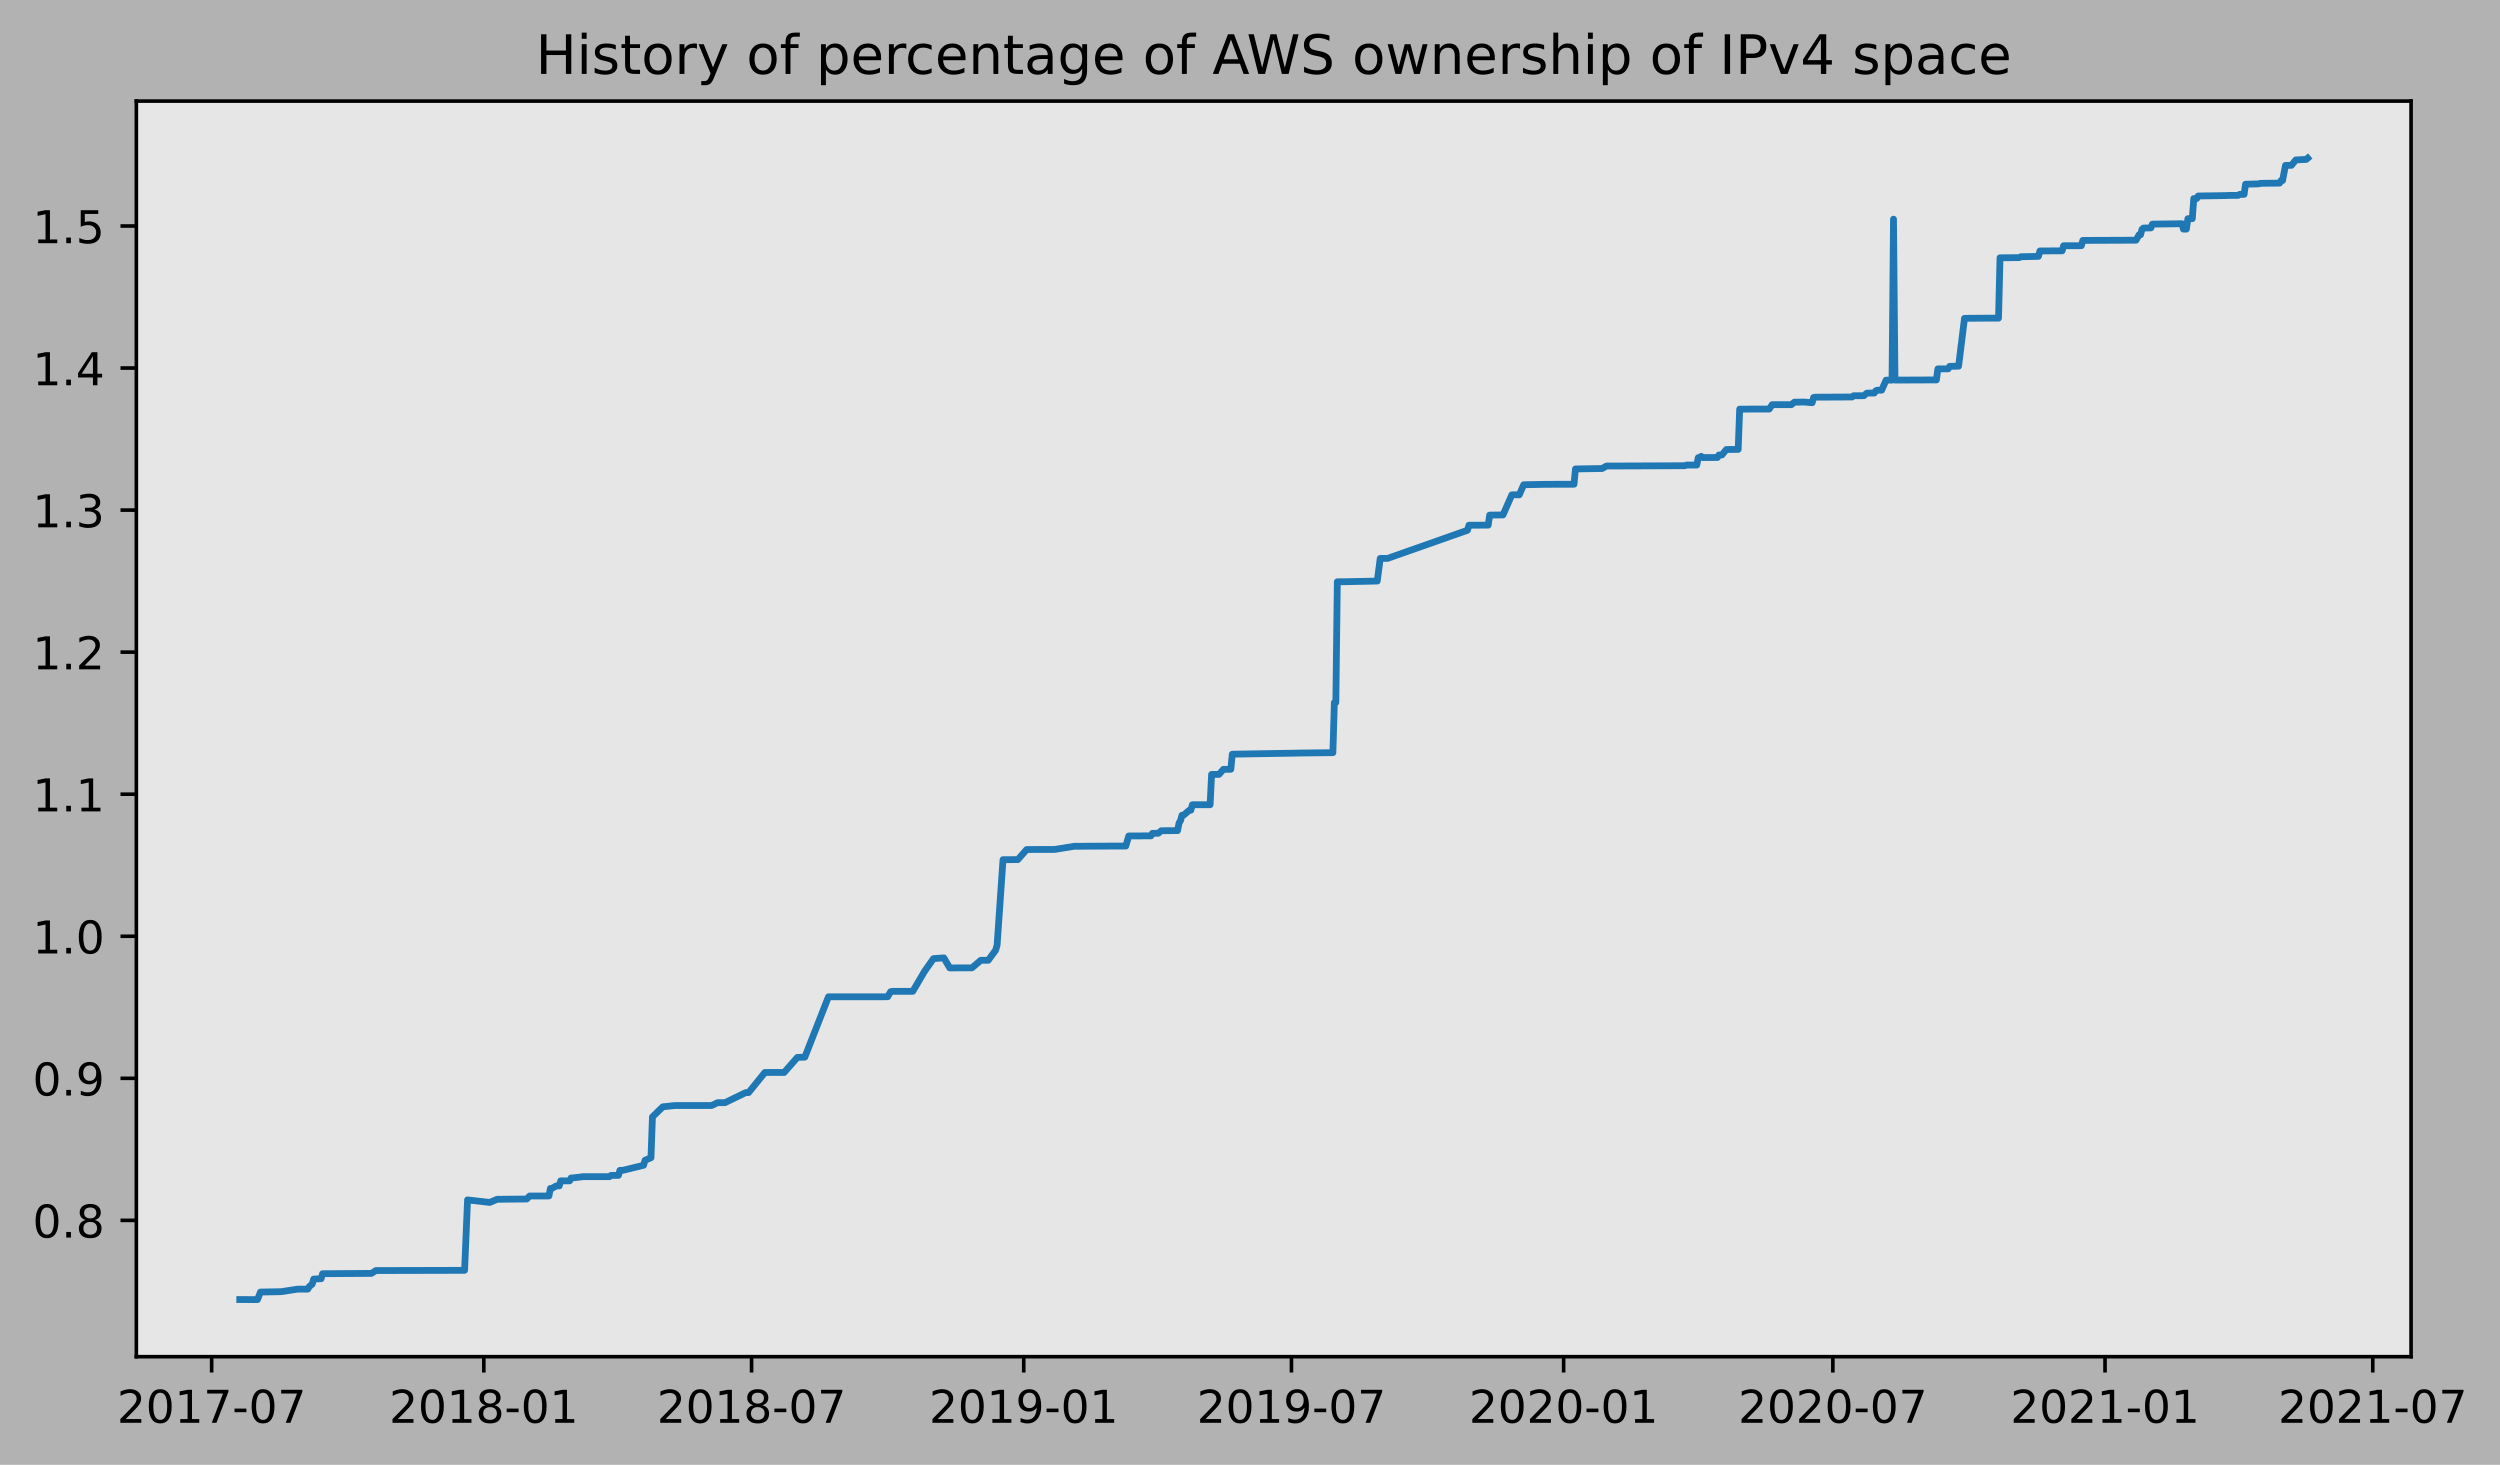
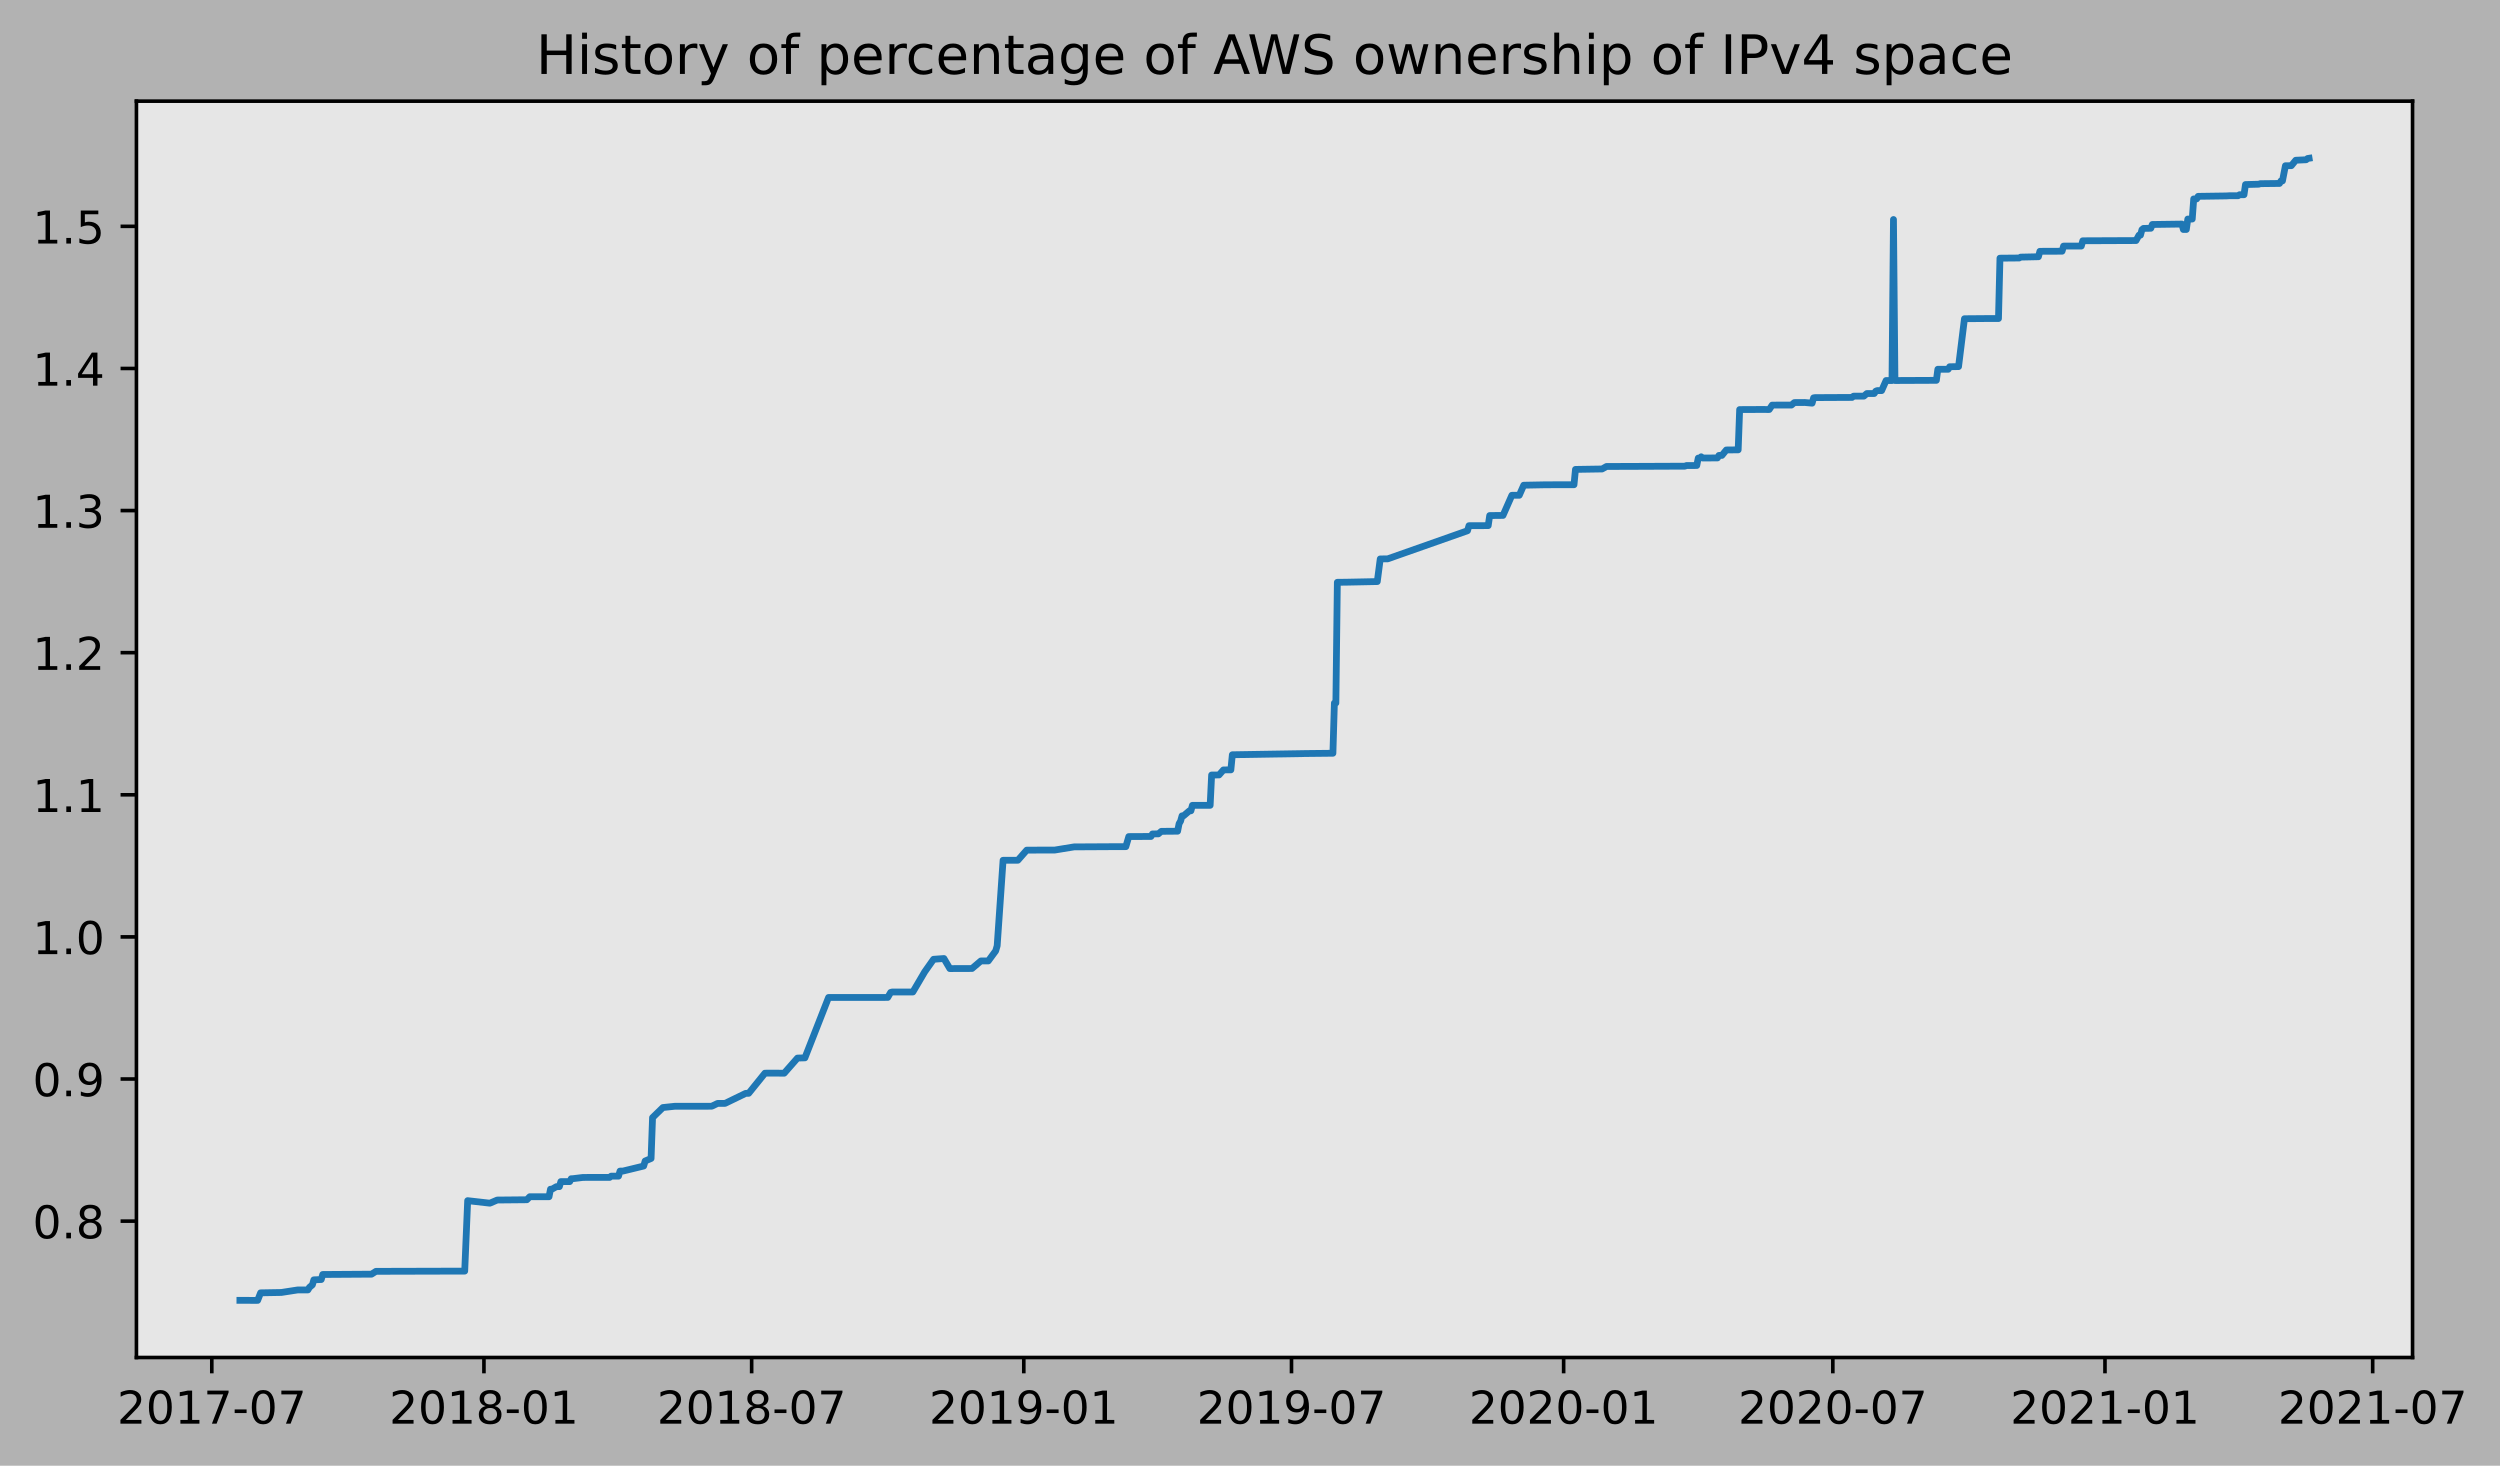
- <svg xmlns="http://www.w3.org/2000/svg" xmlns:xlink="http://www.w3.org/1999/xlink" height="323.396pt" version="1.1" viewBox="0 0 551.936 323.396" width="551.936pt">
+ <svg xmlns="http://www.w3.org/2000/svg" xmlns:xlink="http://www.w3.org/1999/xlink" height="323.396pt" version="1.1" viewBox="0 0 551.6 323.396" width="551.6pt">
  <defs>
    <style type="text/css">
*{stroke-linecap:butt;stroke-linejoin:round;}
  </style>
  </defs>
  <g id="figure_1">
    <g id="patch_1">
-       <path d="M 0 323.396  L 551.936 323.396  L 551.936 0  L 0 0  z " style="fill:#b2b2b2;" />
+       <path d="M 0 323.396  L 551.6 323.396  L 551.6 0  L 0 0  z " style="fill:#b2b2b2;" />
    </g>
    <g id="axes_1">
      <g id="patch_2">
        <path d="M 30.103 299.518  L 532.303 299.518  L 532.303 22.318  L 30.103 22.318  z " style="fill:#e6e6e6;" />
      </g>
      <g id="matplotlib.axis_1">
        <g id="xtick_1">
          <g id="line2d_1">
            <defs>
-               <path d="M 0 0  L 0 3.5  " id="mb3122117e3" style="stroke:#000000;stroke-width:0.8;" />
-             </defs>
-             <g>
-               <use style="stroke:#000000;stroke-width:0.8;" x="46.726" xlink:href="#mb3122117e3" y="299.518" />
+               <path d="M 0 0  L 0 3.5  " id="m6b754b9c15" style="stroke:#000000;stroke-width:0.8;" />
+             </defs>
+             <g>
+               <use style="stroke:#000000;stroke-width:0.8;" x="46.73" xlink:href="#m6b754b9c15" y="299.518" />
            </g>
          </g>
          <g id="text_1">
            <defs>
              <path d="M 19.188 8.297  L 53.609 8.297  L 53.609 0  L 7.328 0  L 7.328 8.297  Q 12.938 14.109 22.625 23.891  Q 32.328 33.688 34.812 36.531  Q 39.547 41.844 41.422 45.531  Q 43.312 49.219 43.312 52.781  Q 43.312 58.594 39.234 62.25  Q 35.156 65.922 28.609 65.922  Q 23.969 65.922 18.812 64.312  Q 13.672 62.703 7.812 59.422  L 7.812 69.391  Q 13.766 71.781 18.938 73  Q 24.125 74.219 28.422 74.219  Q 39.75 74.219 46.484 68.547  Q 53.219 62.891 53.219 53.422  Q 53.219 48.922 51.531 44.891  Q 49.859 40.875 45.406 35.406  Q 44.188 33.984 37.641 27.219  Q 31.109 20.453 19.188 8.297  z " id="DejaVuSans-50" />
              <path d="M 31.781 66.406  Q 24.172 66.406 20.328 58.906  Q 16.5 51.422 16.5 36.375  Q 16.5 21.391 20.328 13.891  Q 24.172 6.391 31.781 6.391  Q 39.453 6.391 43.281 13.891  Q 47.125 21.391 47.125 36.375  Q 47.125 51.422 43.281 58.906  Q 39.453 66.406 31.781 66.406  z M 31.781 74.219  Q 44.047 74.219 50.516 64.516  Q 56.984 54.828 56.984 36.375  Q 56.984 17.969 50.516 8.266  Q 44.047 -1.422 31.781 -1.422  Q 19.531 -1.422 13.062 8.266  Q 6.594 17.969 6.594 36.375  Q 6.594 54.828 13.062 64.516  Q 19.531 74.219 31.781 74.219  z " id="DejaVuSans-48" />
              <path d="M 12.406 8.297  L 28.516 8.297  L 28.516 63.922  L 10.984 60.406  L 10.984 69.391  L 28.422 72.906  L 38.281 72.906  L 38.281 8.297  L 54.391 8.297  L 54.391 0  L 12.406 0  z " id="DejaVuSans-49" />
              <path d="M 8.203 72.906  L 55.078 72.906  L 55.078 68.703  L 28.609 0  L 18.312 0  L 43.219 64.594  L 8.203 64.594  z " id="DejaVuSans-55" />
              <path d="M 4.891 31.391  L 31.203 31.391  L 31.203 23.391  L 4.891 23.391  z " id="DejaVuSans-45" />
            </defs>
-             <g transform="translate(25.83415 314.1166)scale(0.1 -0.1)">
+             <g transform="translate(25.83859 314.1166)scale(0.1 -0.1)">
              <use xlink:href="#DejaVuSans-50" />
              <use x="63.623" xlink:href="#DejaVuSans-48" />
              <use x="127.246" xlink:href="#DejaVuSans-49" />
              <use x="190.869" xlink:href="#DejaVuSans-55" />
              <use x="254.492" xlink:href="#DejaVuSans-45" />
              <use x="290.576" xlink:href="#DejaVuSans-48" />
              <use x="354.199" xlink:href="#DejaVuSans-55" />
            </g>
          </g>
        </g>
        <g id="xtick_2">
          <g id="line2d_2">
            <g>
-               <use style="stroke:#000000;stroke-width:0.8;" x="106.815" xlink:href="#mb3122117e3" y="299.518" />
+               <use style="stroke:#000000;stroke-width:0.8;" x="106.776" xlink:href="#m6b754b9c15" y="299.518" />
            </g>
          </g>
          <g id="text_2">
            <defs>
              <path d="M 31.781 34.625  Q 24.75 34.625 20.719 30.859  Q 16.703 27.094 16.703 20.516  Q 16.703 13.922 20.719 10.156  Q 24.75 6.391 31.781 6.391  Q 38.812 6.391 42.859 10.172  Q 46.922 13.969 46.922 20.516  Q 46.922 27.094 42.891 30.859  Q 38.875 34.625 31.781 34.625  z M 21.922 38.812  Q 15.578 40.375 12.031 44.719  Q 8.5 49.078 8.5 55.328  Q 8.5 64.062 14.719 69.141  Q 20.953 74.219 31.781 74.219  Q 42.672 74.219 48.875 69.141  Q 55.078 64.062 55.078 55.328  Q 55.078 49.078 51.531 44.719  Q 48 40.375 41.703 38.812  Q 48.828 37.156 52.797 32.312  Q 56.781 27.484 56.781 20.516  Q 56.781 9.906 50.312 4.234  Q 43.844 -1.422 31.781 -1.422  Q 19.734 -1.422 13.25 4.234  Q 6.781 9.906 6.781 20.516  Q 6.781 27.484 10.781 32.312  Q 14.797 37.156 21.922 38.812  z M 18.312 54.391  Q 18.312 48.734 21.844 45.562  Q 25.391 42.391 31.781 42.391  Q 38.141 42.391 41.719 45.562  Q 45.312 48.734 45.312 54.391  Q 45.312 60.062 41.719 63.234  Q 38.141 66.406 31.781 66.406  Q 25.391 66.406 21.844 63.234  Q 18.312 60.062 18.312 54.391  z " id="DejaVuSans-56" />
            </defs>
-             <g transform="translate(85.92311 314.1166)scale(0.1 -0.1)">
+             <g transform="translate(85.8846 314.1166)scale(0.1 -0.1)">
              <use xlink:href="#DejaVuSans-50" />
              <use x="63.623" xlink:href="#DejaVuSans-48" />
              <use x="127.246" xlink:href="#DejaVuSans-49" />
              <use x="190.869" xlink:href="#DejaVuSans-56" />
              <use x="254.492" xlink:href="#DejaVuSans-45" />
              <use x="290.576" xlink:href="#DejaVuSans-48" />
              <use x="354.199" xlink:href="#DejaVuSans-49" />
            </g>
          </g>
        </g>
        <g id="xtick_3">
          <g id="line2d_3">
            <g>
-               <use style="stroke:#000000;stroke-width:0.8;" x="165.924" xlink:href="#mb3122117e3" y="299.518" />
+               <use style="stroke:#000000;stroke-width:0.8;" x="165.843" xlink:href="#m6b754b9c15" y="299.518" />
            </g>
          </g>
          <g id="text_3">
-             <g transform="translate(145.0324 314.1166)scale(0.1 -0.1)">
+             <g transform="translate(144.9516 314.1166)scale(0.1 -0.1)">
              <use xlink:href="#DejaVuSans-50" />
              <use x="63.623" xlink:href="#DejaVuSans-48" />
              <use x="127.246" xlink:href="#DejaVuSans-49" />
              <use x="190.869" xlink:href="#DejaVuSans-56" />
              <use x="254.492" xlink:href="#DejaVuSans-45" />
              <use x="290.576" xlink:href="#DejaVuSans-48" />
              <use x="354.199" xlink:href="#DejaVuSans-55" />
            </g>
          </g>
        </g>
        <g id="xtick_4">
          <g id="line2d_4">
            <g>
-               <use style="stroke:#000000;stroke-width:0.8;" x="226.013" xlink:href="#mb3122117e3" y="299.518" />
+               <use style="stroke:#000000;stroke-width:0.8;" x="225.889" xlink:href="#m6b754b9c15" y="299.518" />
            </g>
          </g>
          <g id="text_4">
            <defs>
              <path d="M 10.984 1.516  L 10.984 10.5  Q 14.703 8.734 18.5 7.812  Q 22.312 6.891 25.984 6.891  Q 35.75 6.891 40.891 13.453  Q 46.047 20.016 46.781 33.406  Q 43.953 29.203 39.594 26.953  Q 35.25 24.703 29.984 24.703  Q 19.047 24.703 12.672 31.312  Q 6.297 37.938 6.297 49.422  Q 6.297 60.641 12.938 67.422  Q 19.578 74.219 30.609 74.219  Q 43.266 74.219 49.922 64.516  Q 56.594 54.828 56.594 36.375  Q 56.594 19.141 48.406 8.859  Q 40.234 -1.422 26.422 -1.422  Q 22.703 -1.422 18.891 -0.688  Q 15.094 0.047 10.984 1.516  z M 30.609 32.422  Q 37.25 32.422 41.125 36.953  Q 45.016 41.5 45.016 49.422  Q 45.016 57.281 41.125 61.844  Q 37.25 66.406 30.609 66.406  Q 23.969 66.406 20.094 61.844  Q 16.219 57.281 16.219 49.422  Q 16.219 41.5 20.094 36.953  Q 23.969 32.422 30.609 32.422  z " id="DejaVuSans-57" />
            </defs>
-             <g transform="translate(205.1213 314.1166)scale(0.1 -0.1)">
+             <g transform="translate(204.9976 314.1166)scale(0.1 -0.1)">
              <use xlink:href="#DejaVuSans-50" />
              <use x="63.623" xlink:href="#DejaVuSans-48" />
              <use x="127.246" xlink:href="#DejaVuSans-49" />
              <use x="190.869" xlink:href="#DejaVuSans-57" />
              <use x="254.492" xlink:href="#DejaVuSans-45" />
              <use x="290.576" xlink:href="#DejaVuSans-48" />
              <use x="354.199" xlink:href="#DejaVuSans-49" />
            </g>
          </g>
        </g>
        <g id="xtick_5">
          <g id="line2d_5">
            <g>
-               <use style="stroke:#000000;stroke-width:0.8;" x="285.122" xlink:href="#mb3122117e3" y="299.518" />
+               <use style="stroke:#000000;stroke-width:0.8;" x="284.956" xlink:href="#m6b754b9c15" y="299.518" />
            </g>
          </g>
          <g id="text_5">
-             <g transform="translate(264.2306 314.1166)scale(0.1 -0.1)">
+             <g transform="translate(264.0646 314.1166)scale(0.1 -0.1)">
              <use xlink:href="#DejaVuSans-50" />
              <use x="63.623" xlink:href="#DejaVuSans-48" />
              <use x="127.246" xlink:href="#DejaVuSans-49" />
              <use x="190.869" xlink:href="#DejaVuSans-57" />
              <use x="254.492" xlink:href="#DejaVuSans-45" />
              <use x="290.576" xlink:href="#DejaVuSans-48" />
              <use x="354.199" xlink:href="#DejaVuSans-55" />
            </g>
          </g>
        </g>
        <g id="xtick_6">
          <g id="line2d_6">
            <g>
-               <use style="stroke:#000000;stroke-width:0.8;" x="345.211" xlink:href="#mb3122117e3" y="299.518" />
+               <use style="stroke:#000000;stroke-width:0.8;" x="345.002" xlink:href="#m6b754b9c15" y="299.518" />
            </g>
          </g>
          <g id="text_6">
-             <g transform="translate(324.3195 314.1166)scale(0.1 -0.1)">
+             <g transform="translate(324.1106 314.1166)scale(0.1 -0.1)">
              <use xlink:href="#DejaVuSans-50" />
              <use x="63.623" xlink:href="#DejaVuSans-48" />
              <use x="127.246" xlink:href="#DejaVuSans-50" />
              <use x="190.869" xlink:href="#DejaVuSans-48" />
              <use x="254.492" xlink:href="#DejaVuSans-45" />
              <use x="290.576" xlink:href="#DejaVuSans-48" />
              <use x="354.199" xlink:href="#DejaVuSans-49" />
            </g>
          </g>
        </g>
        <g id="xtick_7">
          <g id="line2d_7">
            <g>
-               <use style="stroke:#000000;stroke-width:0.8;" x="404.647" xlink:href="#mb3122117e3" y="299.518" />
+               <use style="stroke:#000000;stroke-width:0.8;" x="404.395" xlink:href="#m6b754b9c15" y="299.518" />
            </g>
          </g>
          <g id="text_7">
-             <g transform="translate(383.7553 314.1166)scale(0.1 -0.1)">
+             <g transform="translate(383.5039 314.1166)scale(0.1 -0.1)">
              <use xlink:href="#DejaVuSans-50" />
              <use x="63.623" xlink:href="#DejaVuSans-48" />
              <use x="127.246" xlink:href="#DejaVuSans-50" />
              <use x="190.869" xlink:href="#DejaVuSans-48" />
              <use x="254.492" xlink:href="#DejaVuSans-45" />
              <use x="290.576" xlink:href="#DejaVuSans-48" />
              <use x="354.199" xlink:href="#DejaVuSans-55" />
            </g>
          </g>
        </g>
        <g id="xtick_8">
          <g id="line2d_8">
            <g>
-               <use style="stroke:#000000;stroke-width:0.8;" x="464.736" xlink:href="#mb3122117e3" y="299.518" />
+               <use style="stroke:#000000;stroke-width:0.8;" x="464.441" xlink:href="#m6b754b9c15" y="299.518" />
            </g>
          </g>
          <g id="text_8">
-             <g transform="translate(443.8443 314.1166)scale(0.1 -0.1)">
+             <g transform="translate(443.5499 314.1166)scale(0.1 -0.1)">
              <use xlink:href="#DejaVuSans-50" />
              <use x="63.623" xlink:href="#DejaVuSans-48" />
              <use x="127.246" xlink:href="#DejaVuSans-50" />
              <use x="190.869" xlink:href="#DejaVuSans-49" />
              <use x="254.492" xlink:href="#DejaVuSans-45" />
              <use x="290.576" xlink:href="#DejaVuSans-48" />
              <use x="354.199" xlink:href="#DejaVuSans-49" />
            </g>
          </g>
        </g>
        <g id="xtick_9">
          <g id="line2d_9">
            <g>
-               <use style="stroke:#000000;stroke-width:0.8;" x="523.845" xlink:href="#mb3122117e3" y="299.518" />
+               <use style="stroke:#000000;stroke-width:0.8;" x="523.508" xlink:href="#m6b754b9c15" y="299.518" />
            </g>
          </g>
          <g id="text_9">
-             <g transform="translate(502.9535 314.1166)scale(0.1 -0.1)">
+             <g transform="translate(502.6169 314.1166)scale(0.1 -0.1)">
              <use xlink:href="#DejaVuSans-50" />
              <use x="63.623" xlink:href="#DejaVuSans-48" />
              <use x="127.246" xlink:href="#DejaVuSans-50" />
              <use x="190.869" xlink:href="#DejaVuSans-49" />
              <use x="254.492" xlink:href="#DejaVuSans-45" />
              <use x="290.576" xlink:href="#DejaVuSans-48" />
              <use x="354.199" xlink:href="#DejaVuSans-55" />
            </g>
          </g>
        </g>
      </g>
      <g id="matplotlib.axis_2">
        <g id="ytick_1">
          <g id="line2d_10">
            <defs>
-               <path d="M 0 0  L -3.5 0  " id="maf4b71bbe9" style="stroke:#000000;stroke-width:0.8;" />
-             </defs>
-             <g>
-               <use style="stroke:#000000;stroke-width:0.8;" x="30.103" xlink:href="#maf4b71bbe9" y="269.426" />
+               <path d="M 0 0  L -3.5 0  " id="m76e9f962bf" style="stroke:#000000;stroke-width:0.8;" />
+             </defs>
+             <g>
+               <use style="stroke:#000000;stroke-width:0.8;" x="30.103" xlink:href="#m76e9f962bf" y="269.43" />
            </g>
          </g>
          <g id="text_10">
            <defs>
              <path d="M 10.688 12.406  L 21 12.406  L 21 0  L 10.688 0  z " id="DejaVuSans-46" />
            </defs>
-             <g transform="translate(7.2 273.2257)scale(0.1 -0.1)">
+             <g transform="translate(7.2 273.2293)scale(0.1 -0.1)">
              <use xlink:href="#DejaVuSans-48" />
              <use x="63.623" xlink:href="#DejaVuSans-46" />
              <use x="95.41" xlink:href="#DejaVuSans-56" />
            </g>
          </g>
        </g>
        <g id="ytick_2">
          <g id="line2d_11">
            <g>
-               <use style="stroke:#000000;stroke-width:0.8;" x="30.103" xlink:href="#maf4b71bbe9" y="238.064" />
+               <use style="stroke:#000000;stroke-width:0.8;" x="30.103" xlink:href="#m76e9f962bf" y="238.074" />
            </g>
          </g>
          <g id="text_11">
-             <g transform="translate(7.2 241.8635)scale(0.1 -0.1)">
+             <g transform="translate(7.2 241.8736)scale(0.1 -0.1)">
              <use xlink:href="#DejaVuSans-48" />
              <use x="63.623" xlink:href="#DejaVuSans-46" />
              <use x="95.41" xlink:href="#DejaVuSans-57" />
            </g>
          </g>
        </g>
        <g id="ytick_3">
          <g id="line2d_12">
            <g>
-               <use style="stroke:#000000;stroke-width:0.8;" x="30.103" xlink:href="#maf4b71bbe9" y="206.702" />
+               <use style="stroke:#000000;stroke-width:0.8;" x="30.103" xlink:href="#m76e9f962bf" y="206.719" />
            </g>
          </g>
          <g id="text_12">
-             <g transform="translate(7.2 210.5013)scale(0.1 -0.1)">
+             <g transform="translate(7.2 210.5179)scale(0.1 -0.1)">
              <use xlink:href="#DejaVuSans-49" />
              <use x="63.623" xlink:href="#DejaVuSans-46" />
              <use x="95.41" xlink:href="#DejaVuSans-48" />
            </g>
          </g>
        </g>
        <g id="ytick_4">
          <g id="line2d_13">
            <g>
-               <use style="stroke:#000000;stroke-width:0.8;" x="30.103" xlink:href="#maf4b71bbe9" y="175.34" />
+               <use style="stroke:#000000;stroke-width:0.8;" x="30.103" xlink:href="#m76e9f962bf" y="175.363" />
            </g>
          </g>
          <g id="text_13">
-             <g transform="translate(7.2 179.1392)scale(0.1 -0.1)">
+             <g transform="translate(7.2 179.1622)scale(0.1 -0.1)">
              <use xlink:href="#DejaVuSans-49" />
              <use x="63.623" xlink:href="#DejaVuSans-46" />
              <use x="95.41" xlink:href="#DejaVuSans-49" />
            </g>
          </g>
        </g>
        <g id="ytick_5">
          <g id="line2d_14">
            <g>
-               <use style="stroke:#000000;stroke-width:0.8;" x="30.103" xlink:href="#maf4b71bbe9" y="143.978" />
+               <use style="stroke:#000000;stroke-width:0.8;" x="30.103" xlink:href="#m76e9f962bf" y="144.007" />
            </g>
          </g>
          <g id="text_14">
-             <g transform="translate(7.2 147.777)scale(0.1 -0.1)">
+             <g transform="translate(7.2 147.8065)scale(0.1 -0.1)">
              <use xlink:href="#DejaVuSans-49" />
              <use x="63.623" xlink:href="#DejaVuSans-46" />
              <use x="95.41" xlink:href="#DejaVuSans-50" />
            </g>
          </g>
        </g>
        <g id="ytick_6">
          <g id="line2d_15">
            <g>
-               <use style="stroke:#000000;stroke-width:0.8;" x="30.103" xlink:href="#maf4b71bbe9" y="112.616" />
+               <use style="stroke:#000000;stroke-width:0.8;" x="30.103" xlink:href="#m76e9f962bf" y="112.652" />
            </g>
          </g>
          <g id="text_15">
            <defs>
              <path d="M 40.578 39.312  Q 47.656 37.797 51.625 33  Q 55.609 28.219 55.609 21.188  Q 55.609 10.406 48.188 4.484  Q 40.766 -1.422 27.094 -1.422  Q 22.516 -1.422 17.656 -0.516  Q 12.797 0.391 7.625 2.203  L 7.625 11.719  Q 11.719 9.328 16.594 8.109  Q 21.484 6.891 26.812 6.891  Q 36.078 6.891 40.938 10.547  Q 45.797 14.203 45.797 21.188  Q 45.797 27.641 41.281 31.266  Q 36.766 34.906 28.719 34.906  L 20.219 34.906  L 20.219 43.016  L 29.109 43.016  Q 36.375 43.016 40.234 45.922  Q 44.094 48.828 44.094 54.297  Q 44.094 59.906 40.109 62.906  Q 36.141 65.922 28.719 65.922  Q 24.656 65.922 20.016 65.031  Q 15.375 64.156 9.812 62.312  L 9.812 71.094  Q 15.438 72.656 20.344 73.438  Q 25.25 74.219 29.594 74.219  Q 40.828 74.219 47.359 69.109  Q 53.906 64.016 53.906 55.328  Q 53.906 49.266 50.438 45.094  Q 46.969 40.922 40.578 39.312  z " id="DejaVuSans-51" />
            </defs>
-             <g transform="translate(7.2 116.4148)scale(0.1 -0.1)">
+             <g transform="translate(7.2 116.4508)scale(0.1 -0.1)">
              <use xlink:href="#DejaVuSans-49" />
              <use x="63.623" xlink:href="#DejaVuSans-46" />
              <use x="95.41" xlink:href="#DejaVuSans-51" />
            </g>
          </g>
        </g>
        <g id="ytick_7">
          <g id="line2d_16">
            <g>
-               <use style="stroke:#000000;stroke-width:0.8;" x="30.103" xlink:href="#maf4b71bbe9" y="81.253" />
+               <use style="stroke:#000000;stroke-width:0.8;" x="30.103" xlink:href="#m76e9f962bf" y="81.296" />
            </g>
          </g>
          <g id="text_16">
            <defs>
              <path d="M 37.797 64.312  L 12.891 25.391  L 37.797 25.391  z M 35.203 72.906  L 47.609 72.906  L 47.609 25.391  L 58.016 25.391  L 58.016 17.188  L 47.609 17.188  L 47.609 0  L 37.797 0  L 37.797 17.188  L 4.891 17.188  L 4.891 26.703  z " id="DejaVuSans-52" />
            </defs>
-             <g transform="translate(7.2 85.05267)scale(0.1 -0.1)">
+             <g transform="translate(7.2 85.09514)scale(0.1 -0.1)">
              <use xlink:href="#DejaVuSans-49" />
              <use x="63.623" xlink:href="#DejaVuSans-46" />
              <use x="95.41" xlink:href="#DejaVuSans-52" />
            </g>
          </g>
        </g>
        <g id="ytick_8">
          <g id="line2d_17">
            <g>
-               <use style="stroke:#000000;stroke-width:0.8;" x="30.103" xlink:href="#maf4b71bbe9" y="49.891" />
+               <use style="stroke:#000000;stroke-width:0.8;" x="30.103" xlink:href="#m76e9f962bf" y="49.94" />
            </g>
          </g>
          <g id="text_17">
            <defs>
              <path d="M 10.797 72.906  L 49.516 72.906  L 49.516 64.594  L 19.828 64.594  L 19.828 46.734  Q 21.969 47.469 24.109 47.828  Q 26.266 48.188 28.422 48.188  Q 40.625 48.188 47.75 41.5  Q 54.891 34.812 54.891 23.391  Q 54.891 11.625 47.562 5.094  Q 40.234 -1.422 26.906 -1.422  Q 22.312 -1.422 17.547 -0.641  Q 12.797 0.141 7.719 1.703  L 7.719 11.625  Q 12.109 9.234 16.797 8.062  Q 21.484 6.891 26.703 6.891  Q 35.156 6.891 40.078 11.328  Q 45.016 15.766 45.016 23.391  Q 45.016 31 40.078 35.438  Q 35.156 39.891 26.703 39.891  Q 22.75 39.891 18.812 39.016  Q 14.891 38.141 10.797 36.281  z " id="DejaVuSans-53" />
            </defs>
-             <g transform="translate(7.2 53.69051)scale(0.1 -0.1)">
+             <g transform="translate(7.2 53.73945)scale(0.1 -0.1)">
              <use xlink:href="#DejaVuSans-49" />
              <use x="63.623" xlink:href="#DejaVuSans-46" />
              <use x="95.41" xlink:href="#DejaVuSans-53" />
            </g>
          </g>
        </g>
      </g>
      <g id="line2d_18">
-         <path clip-path="url(#p2e2267dccd)" d="M 52.93 286.906  L 56.849 286.918  L 57.502 285.253  L 62.074 285.17  L 65.667 284.615  L 67.953 284.603  L 68.279 284.048  L 68.932 283.493  L 69.259 282.382  L 70.892 282.313  L 71.218 281.203  L 81.995 281.131  L 82.975 280.507  L 102.569 280.455  L 103.222 264.91  L 108.121 265.466  L 109.754 264.772  L 116.285 264.709  L 116.938 264.041  L 121.184 264.042  L 121.51 262.377  L 121.837 262.373  L 122.816 261.816  L 123.47 261.813  L 123.796 260.703  L 125.756 260.701  L 126.082 260.065  L 126.409 260.061  L 128.695 259.784  L 134.573 259.776  L 134.9 259.498  L 136.532 259.496  L 136.859 258.386  L 137.512 258.377  L 142.084 257.266  L 142.411 256.156  L 143.717 255.601  L 144.044 246.579  L 146.33 244.358  L 148.942 244.081  L 157.106 244.07  L 158.413 243.445  L 160.045 243.445  L 164.617 241.225  L 165.271 241.218  L 168.863 236.775  L 170.822 236.764  L 173.108 236.781  L 176.047 233.441  L 177.68 233.396  L 182.905 220.067  L 195.968 220.06  L 196.621 218.949  L 196.948 218.863  L 201.52 218.856  L 204.133 214.415  L 206.092 211.639  L 208.378 211.472  L 209.684 213.693  L 214.583 213.673  L 216.542 212.008  L 218.175 212.005  L 219.808 209.785  L 220.134 208.666  L 221.441 189.79  L 224.706 189.782  L 226.666 187.552  L 232.871 187.533  L 237.116 186.839  L 246.913 186.783  L 248.546 186.783  L 249.199 184.56  L 254.098 184.535  L 254.424 183.98  L 255.731 183.96  L 256.384 183.405  L 259.976 183.375  L 260.303 181.709  L 260.629 181.154  L 260.956 179.983  L 261.282 179.981  L 262.589 178.871  L 262.915 178.87  L 263.242 177.668  L 267.161 177.661  L 267.487 170.973  L 269.12 170.963  L 270.1 169.849  L 271.733 169.84  L 272.059 166.505  L 288.388 166.234  L 294.266 166.171  L 294.593 155.093  L 294.919 155.093  L 295.246 128.445  L 297.205 128.423  L 304.063 128.282  L 304.716 123.286  L 306.349 123.275  L 323.984 117.064  L 324.31 115.954  L 328.556 115.936  L 328.882 113.716  L 331.822 113.685  L 333.781 109.244  L 335.414 109.242  L 336.394 107.021  L 341.292 106.924  L 347.497 106.913  L 347.823 103.532  L 353.702 103.437  L 354.681 102.884  L 359.58 102.871  L 371.99 102.817  L 372.316 102.678  L 374.602 102.669  L 374.929 101.038  L 375.255 101.038  L 375.582 100.747  L 375.909 101.021  L 379.174 100.999  L 379.501 100.446  L 380.154 100.444  L 381.134 99.243  L 383.746 99.215  L 384.073 90.328  L 388.318 90.309  L 390.604 90.313  L 391.257 89.341  L 395.503 89.337  L 396.156 88.782  L 398.442 88.766  L 400.075 88.913  L 400.401 87.742  L 400.728 87.688  L 408.892 87.646  L 409.219 87.369  L 411.505 87.359  L 412.158 86.788  L 413.791 86.782  L 414.117 86.279  L 414.444 86.14  L 415.424 86.14  L 416.403 83.919  L 417.71 83.919  L 418.036 48.387  L 418.363 83.917  L 427.507 83.875  L 427.833 81.433  L 430.119 81.432  L 430.446 80.875  L 432.405 80.844  L 433.712 70.279  L 438.61 70.239  L 441.223 70.24  L 441.549 56.916  L 445.795 56.877  L 446.121 56.684  L 450.04 56.599  L 450.367 55.402  L 455.265 55.38  L 455.592 54.251  L 459.511 54.244  L 459.837 53.077  L 471.594 53.026  L 472.247 51.838  L 472.573 51.838  L 472.9 50.63  L 473.227 50.348  L 474.859 50.316  L 475.186 49.483  L 481.717 49.389  L 482.044 50.585  L 482.697 50.582  L 483.024 48.279  L 484.003 48.279  L 484.33 43.837  L 484.983 43.833  L 485.31 43.271  L 491.514 43.178  L 492.168 43.14  L 494.127 43.134  L 494.454 42.912  L 495.433 42.911  L 495.76 40.671  L 498.699 40.593  L 499.026 40.475  L 503.271 40.426  L 503.598 39.869  L 503.924 39.866  L 504.577 36.518  L 505.884 36.501  L 506.863 35.304  L 509.149 35.197  L 509.476 34.918  L 509.476 34.918  " style="fill:none;stroke:#1f77b4;stroke-linecap:square;stroke-width:1.5;" />
+         <path clip-path="url(#p3f65a714e7)" d="M 52.93 286.906  L 56.846 286.918  L 57.499 285.253  L 62.068 285.171  L 65.658 284.616  L 67.942 284.604  L 68.268 284.049  L 68.921 283.494  L 69.247 282.383  L 70.879 282.314  L 71.205 281.204  L 81.974 281.132  L 82.953 280.508  L 102.534 280.456  L 103.186 264.915  L 108.081 265.47  L 109.713 264.776  L 116.24 264.713  L 116.892 264.045  L 121.135 264.047  L 121.461 262.382  L 121.788 262.378  L 122.767 261.821  L 123.419 261.818  L 123.746 260.708  L 125.704 260.706  L 126.03 260.07  L 126.356 260.067  L 128.641 259.79  L 134.515 259.781  L 134.841 259.504  L 136.473 259.502  L 136.799 258.391  L 137.452 258.383  L 142.02 257.272  L 142.347 256.162  L 143.652 255.607  L 143.978 246.587  L 146.263 244.367  L 148.873 244.09  L 157.032 244.079  L 158.337 243.454  L 159.969 243.454  L 164.538 241.234  L 165.19 241.228  L 168.78 236.785  L 170.738 236.774  L 173.022 236.792  L 175.959 233.452  L 177.591 233.407  L 182.813 220.081  L 195.866 220.074  L 196.519 218.963  L 196.845 218.877  L 201.414 218.87  L 204.024 214.43  L 205.982 211.655  L 208.267 211.488  L 209.572 213.708  L 214.467 213.688  L 216.425 212.023  L 218.057 212.021  L 219.689 209.801  L 220.015 208.682  L 221.32 189.81  L 224.584 189.802  L 226.542 187.573  L 232.742 187.553  L 236.984 186.859  L 246.775 186.804  L 248.406 186.804  L 249.059 184.581  L 253.954 184.556  L 254.28 184.001  L 255.586 183.982  L 256.238 183.427  L 259.828 183.396  L 260.154 181.731  L 260.481 181.176  L 260.807 180.005  L 261.133 180.003  L 262.439 178.893  L 262.765 178.893  L 263.091 177.69  L 267.007 177.684  L 267.334 170.997  L 268.965 170.986  L 269.944 169.874  L 271.576 169.864  L 271.903 166.53  L 288.219 166.259  L 294.093 166.196  L 294.42 155.121  L 294.746 155.12  L 295.072 128.478  L 297.03 128.456  L 303.884 128.315  L 304.536 123.319  L 306.168 123.309  L 323.79 117.099  L 324.116 115.989  L 328.359 115.972  L 328.685 113.751  L 331.622 113.721  L 333.58 109.281  L 335.212 109.278  L 336.191 107.058  L 341.086 106.961  L 347.286 106.95  L 347.613 103.57  L 353.487 103.475  L 354.466 102.922  L 359.361 102.909  L 371.762 102.855  L 372.088 102.716  L 374.372 102.707  L 374.699 101.077  L 375.025 101.077  L 375.351 100.786  L 375.678 101.059  L 378.941 101.037  L 379.267 100.484  L 379.92 100.482  L 380.899 99.282  L 383.51 99.254  L 383.836 90.369  L 388.078 90.349  L 390.363 90.354  L 391.016 89.382  L 395.258 89.378  L 395.911 88.823  L 398.195 88.807  L 399.827 88.954  L 400.153 87.783  L 400.479 87.729  L 408.638 87.687  L 408.964 87.41  L 411.248 87.4  L 411.901 86.83  L 413.533 86.823  L 413.859 86.32  L 414.185 86.181  L 415.164 86.181  L 416.143 83.961  L 417.449 83.961  L 417.775 48.436  L 418.101 83.959  L 427.239 83.917  L 427.565 81.475  L 429.85 81.475  L 430.176 80.918  L 432.134 80.887  L 433.439 70.324  L 438.334 70.284  L 440.945 70.284  L 441.271 56.963  L 445.514 56.925  L 445.84 56.732  L 449.756 56.647  L 450.083 55.449  L 454.978 55.428  L 455.304 54.299  L 459.22 54.292  L 459.546 53.126  L 471.294 53.075  L 471.947 51.886  L 472.273 51.886  L 472.6 50.679  L 472.926 50.397  L 474.558 50.365  L 474.884 49.532  L 481.411 49.439  L 481.737 50.634  L 482.39 50.631  L 482.716 48.328  L 483.695 48.328  L 484.022 43.887  L 484.674 43.883  L 485.001 43.321  L 491.201 43.229  L 491.854 43.191  L 493.812 43.184  L 494.138 42.963  L 495.117 42.962  L 495.443 40.722  L 498.38 40.643  L 498.707 40.526  L 502.949 40.477  L 503.275 39.92  L 503.602 39.917  L 504.254 36.569  L 505.56 36.553  L 506.539 35.356  L 508.823 35.249  L 509.15 34.97  L 509.476 34.918  L 509.476 34.918  " style="fill:none;stroke:#1f77b4;stroke-linecap:square;stroke-width:1.5;" />
      </g>
      <g id="patch_3">
        <path d="M 30.103 299.518  L 30.103 22.318  " style="fill:none;stroke:#000000;stroke-linecap:square;stroke-linejoin:miter;stroke-width:0.8;" />
      </g>
      <g id="patch_4">
        <path d="M 532.303 299.518  L 532.303 22.318  " style="fill:none;stroke:#000000;stroke-linecap:square;stroke-linejoin:miter;stroke-width:0.8;" />
      </g>
      <g id="patch_5">
        <path d="M 30.103 299.518  L 532.303 299.518  " style="fill:none;stroke:#000000;stroke-linecap:square;stroke-linejoin:miter;stroke-width:0.8;" />
      </g>
      <g id="patch_6">
        <path d="M 30.103 22.318  L 532.303 22.318  " style="fill:none;stroke:#000000;stroke-linecap:square;stroke-linejoin:miter;stroke-width:0.8;" />
      </g>
      <g id="text_18">
        <defs>
          <path d="M 9.812 72.906  L 19.672 72.906  L 19.672 43.016  L 55.516 43.016  L 55.516 72.906  L 65.375 72.906  L 65.375 0  L 55.516 0  L 55.516 34.719  L 19.672 34.719  L 19.672 0  L 9.812 0  z " id="DejaVuSans-72" />
          <path d="M 9.422 54.688  L 18.406 54.688  L 18.406 0  L 9.422 0  z M 9.422 75.984  L 18.406 75.984  L 18.406 64.594  L 9.422 64.594  z " id="DejaVuSans-105" />
          <path d="M 44.281 53.078  L 44.281 44.578  Q 40.484 46.531 36.375 47.5  Q 32.281 48.484 27.875 48.484  Q 21.188 48.484 17.844 46.438  Q 14.5 44.391 14.5 40.281  Q 14.5 37.156 16.891 35.375  Q 19.281 33.594 26.516 31.984  L 29.594 31.297  Q 39.156 29.25 43.188 25.516  Q 47.219 21.781 47.219 15.094  Q 47.219 7.469 41.188 3.016  Q 35.156 -1.422 24.609 -1.422  Q 20.219 -1.422 15.453 -0.562  Q 10.688 0.297 5.422 2  L 5.422 11.281  Q 10.406 8.688 15.234 7.391  Q 20.062 6.109 24.812 6.109  Q 31.156 6.109 34.562 8.281  Q 37.984 10.453 37.984 14.406  Q 37.984 18.062 35.516 20.016  Q 33.062 21.969 24.703 23.781  L 21.578 24.516  Q 13.234 26.266 9.516 29.906  Q 5.812 33.547 5.812 39.891  Q 5.812 47.609 11.281 51.797  Q 16.75 56 26.812 56  Q 31.781 56 36.172 55.266  Q 40.578 54.547 44.281 53.078  z " id="DejaVuSans-115" />
          <path d="M 18.312 70.219  L 18.312 54.688  L 36.812 54.688  L 36.812 47.703  L 18.312 47.703  L 18.312 18.016  Q 18.312 11.328 20.141 9.422  Q 21.969 7.516 27.594 7.516  L 36.812 7.516  L 36.812 0  L 27.594 0  Q 17.188 0 13.234 3.875  Q 9.281 7.766 9.281 18.016  L 9.281 47.703  L 2.688 47.703  L 2.688 54.688  L 9.281 54.688  L 9.281 70.219  z " id="DejaVuSans-116" />
          <path d="M 30.609 48.391  Q 23.391 48.391 19.188 42.75  Q 14.984 37.109 14.984 27.297  Q 14.984 17.484 19.156 11.844  Q 23.344 6.203 30.609 6.203  Q 37.797 6.203 41.984 11.859  Q 46.188 17.531 46.188 27.297  Q 46.188 37.016 41.984 42.703  Q 37.797 48.391 30.609 48.391  z M 30.609 56  Q 42.328 56 49.016 48.375  Q 55.719 40.766 55.719 27.297  Q 55.719 13.875 49.016 6.219  Q 42.328 -1.422 30.609 -1.422  Q 18.844 -1.422 12.172 6.219  Q 5.516 13.875 5.516 27.297  Q 5.516 40.766 12.172 48.375  Q 18.844 56 30.609 56  z " id="DejaVuSans-111" />
          <path d="M 41.109 46.297  Q 39.594 47.172 37.812 47.578  Q 36.031 48 33.891 48  Q 26.266 48 22.188 43.047  Q 18.109 38.094 18.109 28.812  L 18.109 0  L 9.078 0  L 9.078 54.688  L 18.109 54.688  L 18.109 46.188  Q 20.953 51.172 25.484 53.578  Q 30.031 56 36.531 56  Q 37.453 56 38.578 55.875  Q 39.703 55.766 41.062 55.516  z " id="DejaVuSans-114" />
          <path d="M 32.172 -5.078  Q 28.375 -14.844 24.75 -17.812  Q 21.141 -20.797 15.094 -20.797  L 7.906 -20.797  L 7.906 -13.281  L 13.188 -13.281  Q 16.891 -13.281 18.938 -11.516  Q 21 -9.766 23.484 -3.219  L 25.094 0.875  L 2.984 54.688  L 12.5 54.688  L 29.594 11.922  L 46.688 54.688  L 56.203 54.688  z " id="DejaVuSans-121" />
          <path id="DejaVuSans-32" />
          <path d="M 37.109 75.984  L 37.109 68.5  L 28.516 68.5  Q 23.688 68.5 21.797 66.547  Q 19.922 64.594 19.922 59.516  L 19.922 54.688  L 34.719 54.688  L 34.719 47.703  L 19.922 47.703  L 19.922 0  L 10.891 0  L 10.891 47.703  L 2.297 47.703  L 2.297 54.688  L 10.891 54.688  L 10.891 58.5  Q 10.891 67.625 15.141 71.797  Q 19.391 75.984 28.609 75.984  z " id="DejaVuSans-102" />
          <path d="M 18.109 8.203  L 18.109 -20.797  L 9.078 -20.797  L 9.078 54.688  L 18.109 54.688  L 18.109 46.391  Q 20.953 51.266 25.266 53.625  Q 29.594 56 35.594 56  Q 45.562 56 51.781 48.094  Q 58.016 40.188 58.016 27.297  Q 58.016 14.406 51.781 6.484  Q 45.562 -1.422 35.594 -1.422  Q 29.594 -1.422 25.266 0.953  Q 20.953 3.328 18.109 8.203  z M 48.688 27.297  Q 48.688 37.203 44.609 42.844  Q 40.531 48.484 33.406 48.484  Q 26.266 48.484 22.188 42.844  Q 18.109 37.203 18.109 27.297  Q 18.109 17.391 22.188 11.75  Q 26.266 6.109 33.406 6.109  Q 40.531 6.109 44.609 11.75  Q 48.688 17.391 48.688 27.297  z " id="DejaVuSans-112" />
          <path d="M 56.203 29.594  L 56.203 25.203  L 14.891 25.203  Q 15.484 15.922 20.484 11.062  Q 25.484 6.203 34.422 6.203  Q 39.594 6.203 44.453 7.469  Q 49.312 8.734 54.109 11.281  L 54.109 2.781  Q 49.266 0.734 44.188 -0.344  Q 39.109 -1.422 33.891 -1.422  Q 20.797 -1.422 13.156 6.188  Q 5.516 13.812 5.516 26.812  Q 5.516 40.234 12.766 48.109  Q 20.016 56 32.328 56  Q 43.359 56 49.781 48.891  Q 56.203 41.797 56.203 29.594  z M 47.219 32.234  Q 47.125 39.594 43.094 43.984  Q 39.062 48.391 32.422 48.391  Q 24.906 48.391 20.391 44.141  Q 15.875 39.891 15.188 32.172  z " id="DejaVuSans-101" />
          <path d="M 48.781 52.594  L 48.781 44.188  Q 44.969 46.297 41.141 47.344  Q 37.312 48.391 33.406 48.391  Q 24.656 48.391 19.812 42.844  Q 14.984 37.312 14.984 27.297  Q 14.984 17.281 19.812 11.734  Q 24.656 6.203 33.406 6.203  Q 37.312 6.203 41.141 7.25  Q 44.969 8.297 48.781 10.406  L 48.781 2.094  Q 45.016 0.344 40.984 -0.531  Q 36.969 -1.422 32.422 -1.422  Q 20.062 -1.422 12.781 6.344  Q 5.516 14.109 5.516 27.297  Q 5.516 40.672 12.859 48.328  Q 20.219 56 33.016 56  Q 37.156 56 41.109 55.141  Q 45.062 54.297 48.781 52.594  z " id="DejaVuSans-99" />
          <path d="M 54.891 33.016  L 54.891 0  L 45.906 0  L 45.906 32.719  Q 45.906 40.484 42.875 44.328  Q 39.844 48.188 33.797 48.188  Q 26.516 48.188 22.312 43.547  Q 18.109 38.922 18.109 30.906  L 18.109 0  L 9.078 0  L 9.078 54.688  L 18.109 54.688  L 18.109 46.188  Q 21.344 51.125 25.703 53.562  Q 30.078 56 35.797 56  Q 45.219 56 50.047 50.172  Q 54.891 44.344 54.891 33.016  z " id="DejaVuSans-110" />
          <path d="M 34.281 27.484  Q 23.391 27.484 19.188 25  Q 14.984 22.516 14.984 16.5  Q 14.984 11.719 18.141 8.906  Q 21.297 6.109 26.703 6.109  Q 34.188 6.109 38.703 11.406  Q 43.219 16.703 43.219 25.484  L 43.219 27.484  z M 52.203 31.203  L 52.203 0  L 43.219 0  L 43.219 8.297  Q 40.141 3.328 35.547 0.953  Q 30.953 -1.422 24.312 -1.422  Q 15.922 -1.422 10.953 3.297  Q 6 8.016 6 15.922  Q 6 25.141 12.172 29.828  Q 18.359 34.516 30.609 34.516  L 43.219 34.516  L 43.219 35.406  Q 43.219 41.609 39.141 45  Q 35.062 48.391 27.688 48.391  Q 23 48.391 18.547 47.266  Q 14.109 46.141 10.016 43.891  L 10.016 52.203  Q 14.938 54.109 19.578 55.047  Q 24.219 56 28.609 56  Q 40.484 56 46.344 49.844  Q 52.203 43.703 52.203 31.203  z " id="DejaVuSans-97" />
          <path d="M 45.406 27.984  Q 45.406 37.75 41.375 43.109  Q 37.359 48.484 30.078 48.484  Q 22.859 48.484 18.828 43.109  Q 14.797 37.75 14.797 27.984  Q 14.797 18.266 18.828 12.891  Q 22.859 7.516 30.078 7.516  Q 37.359 7.516 41.375 12.891  Q 45.406 18.266 45.406 27.984  z M 54.391 6.781  Q 54.391 -7.172 48.188 -13.984  Q 42 -20.797 29.203 -20.797  Q 24.469 -20.797 20.266 -20.094  Q 16.062 -19.391 12.109 -17.922  L 12.109 -9.188  Q 16.062 -11.328 19.922 -12.344  Q 23.781 -13.375 27.781 -13.375  Q 36.625 -13.375 41.016 -8.766  Q 45.406 -4.156 45.406 5.172  L 45.406 9.625  Q 42.625 4.781 38.281 2.391  Q 33.938 0 27.875 0  Q 17.828 0 11.672 7.656  Q 5.516 15.328 5.516 27.984  Q 5.516 40.672 11.672 48.328  Q 17.828 56 27.875 56  Q 33.938 56 38.281 53.609  Q 42.625 51.219 45.406 46.391  L 45.406 54.688  L 54.391 54.688  z " id="DejaVuSans-103" />
          <path d="M 34.188 63.188  L 20.797 26.906  L 47.609 26.906  z M 28.609 72.906  L 39.797 72.906  L 67.578 0  L 57.328 0  L 50.688 18.703  L 17.828 18.703  L 11.188 0  L 0.781 0  z " id="DejaVuSans-65" />
          <path d="M 3.328 72.906  L 13.281 72.906  L 28.609 11.281  L 43.891 72.906  L 54.984 72.906  L 70.312 11.281  L 85.594 72.906  L 95.609 72.906  L 77.297 0  L 64.891 0  L 49.516 63.281  L 33.984 0  L 21.578 0  z " id="DejaVuSans-87" />
          <path d="M 53.516 70.516  L 53.516 60.891  Q 47.906 63.578 42.922 64.891  Q 37.938 66.219 33.297 66.219  Q 25.25 66.219 20.875 63.094  Q 16.5 59.969 16.5 54.203  Q 16.5 49.359 19.406 46.891  Q 22.312 44.438 30.422 42.922  L 36.375 41.703  Q 47.406 39.594 52.656 34.297  Q 57.906 29 57.906 20.125  Q 57.906 9.516 50.797 4.047  Q 43.703 -1.422 29.984 -1.422  Q 24.812 -1.422 18.969 -0.25  Q 13.141 0.922 6.891 3.219  L 6.891 13.375  Q 12.891 10.016 18.656 8.297  Q 24.422 6.594 29.984 6.594  Q 38.422 6.594 43.016 9.906  Q 47.609 13.234 47.609 19.391  Q 47.609 24.75 44.312 27.781  Q 41.016 30.812 33.5 32.328  L 27.484 33.5  Q 16.453 35.688 11.516 40.375  Q 6.594 45.062 6.594 53.422  Q 6.594 63.094 13.406 68.656  Q 20.219 74.219 32.172 74.219  Q 37.312 74.219 42.625 73.281  Q 47.953 72.359 53.516 70.516  z " id="DejaVuSans-83" />
          <path d="M 4.203 54.688  L 13.188 54.688  L 24.422 12.016  L 35.594 54.688  L 46.188 54.688  L 57.422 12.016  L 68.609 54.688  L 77.594 54.688  L 63.281 0  L 52.688 0  L 40.922 44.828  L 29.109 0  L 18.5 0  z " id="DejaVuSans-119" />
          <path d="M 54.891 33.016  L 54.891 0  L 45.906 0  L 45.906 32.719  Q 45.906 40.484 42.875 44.328  Q 39.844 48.188 33.797 48.188  Q 26.516 48.188 22.312 43.547  Q 18.109 38.922 18.109 30.906  L 18.109 0  L 9.078 0  L 9.078 75.984  L 18.109 75.984  L 18.109 46.188  Q 21.344 51.125 25.703 53.562  Q 30.078 56 35.797 56  Q 45.219 56 50.047 50.172  Q 54.891 44.344 54.891 33.016  z " id="DejaVuSans-104" />
          <path d="M 9.812 72.906  L 19.672 72.906  L 19.672 0  L 9.812 0  z " id="DejaVuSans-73" />
          <path d="M 19.672 64.797  L 19.672 37.406  L 32.078 37.406  Q 38.969 37.406 42.719 40.969  Q 46.484 44.531 46.484 51.125  Q 46.484 57.672 42.719 61.234  Q 38.969 64.797 32.078 64.797  z M 9.812 72.906  L 32.078 72.906  Q 44.344 72.906 50.609 67.359  Q 56.891 61.812 56.891 51.125  Q 56.891 40.328 50.609 34.812  Q 44.344 29.297 32.078 29.297  L 19.672 29.297  L 19.672 0  L 9.812 0  z " id="DejaVuSans-80" />
          <path d="M 2.984 54.688  L 12.5 54.688  L 29.594 8.797  L 46.688 54.688  L 56.203 54.688  L 35.688 0  L 23.484 0  z " id="DejaVuSans-118" />
        </defs>
        <g transform="translate(118.2778 16.31812)scale(0.12 -0.12)">
          <use xlink:href="#DejaVuSans-72" />
          <use x="75.195" xlink:href="#DejaVuSans-105" />
          <use x="102.979" xlink:href="#DejaVuSans-115" />
          <use x="155.078" xlink:href="#DejaVuSans-116" />
          <use x="194.287" xlink:href="#DejaVuSans-111" />
          <use x="255.469" xlink:href="#DejaVuSans-114" />
          <use x="296.582" xlink:href="#DejaVuSans-121" />
          <use x="355.762" xlink:href="#DejaVuSans-32" />
          <use x="387.549" xlink:href="#DejaVuSans-111" />
          <use x="448.73" xlink:href="#DejaVuSans-102" />
          <use x="483.936" xlink:href="#DejaVuSans-32" />
          <use x="515.723" xlink:href="#DejaVuSans-112" />
          <use x="579.199" xlink:href="#DejaVuSans-101" />
          <use x="640.723" xlink:href="#DejaVuSans-114" />
          <use x="679.586" xlink:href="#DejaVuSans-99" />
          <use x="734.566" xlink:href="#DejaVuSans-101" />
          <use x="796.09" xlink:href="#DejaVuSans-110" />
          <use x="859.469" xlink:href="#DejaVuSans-116" />
          <use x="898.678" xlink:href="#DejaVuSans-97" />
          <use x="959.957" xlink:href="#DejaVuSans-103" />
          <use x="1023.434" xlink:href="#DejaVuSans-101" />
          <use x="1084.957" xlink:href="#DejaVuSans-32" />
          <use x="1116.744" xlink:href="#DejaVuSans-111" />
          <use x="1177.926" xlink:href="#DejaVuSans-102" />
          <use x="1213.131" xlink:href="#DejaVuSans-32" />
          <use x="1244.918" xlink:href="#DejaVuSans-65" />
          <use x="1307.826" xlink:href="#DejaVuSans-87" />
          <use x="1406.703" xlink:href="#DejaVuSans-83" />
          <use x="1470.18" xlink:href="#DejaVuSans-32" />
          <use x="1501.967" xlink:href="#DejaVuSans-111" />
          <use x="1563.148" xlink:href="#DejaVuSans-119" />
          <use x="1644.936" xlink:href="#DejaVuSans-110" />
          <use x="1708.314" xlink:href="#DejaVuSans-101" />
          <use x="1769.838" xlink:href="#DejaVuSans-114" />
          <use x="1810.951" xlink:href="#DejaVuSans-115" />
          <use x="1863.051" xlink:href="#DejaVuSans-104" />
          <use x="1926.43" xlink:href="#DejaVuSans-105" />
          <use x="1954.213" xlink:href="#DejaVuSans-112" />
          <use x="2017.689" xlink:href="#DejaVuSans-32" />
          <use x="2049.477" xlink:href="#DejaVuSans-111" />
          <use x="2110.658" xlink:href="#DejaVuSans-102" />
          <use x="2145.863" xlink:href="#DejaVuSans-32" />
          <use x="2177.65" xlink:href="#DejaVuSans-73" />
          <use x="2207.143" xlink:href="#DejaVuSans-80" />
          <use x="2267.445" xlink:href="#DejaVuSans-118" />
          <use x="2326.625" xlink:href="#DejaVuSans-52" />
          <use x="2390.248" xlink:href="#DejaVuSans-32" />
          <use x="2422.035" xlink:href="#DejaVuSans-115" />
          <use x="2474.135" xlink:href="#DejaVuSans-112" />
          <use x="2537.611" xlink:href="#DejaVuSans-97" />
          <use x="2598.891" xlink:href="#DejaVuSans-99" />
          <use x="2653.871" xlink:href="#DejaVuSans-101" />
        </g>
      </g>
    </g>
  </g>
  <defs>
-     <clipPath id="p2e2267dccd">
+     <clipPath id="p3f65a714e7">
      <rect height="277.2" width="502.2" x="30.103" y="22.318" />
    </clipPath>
  </defs>
</svg>
